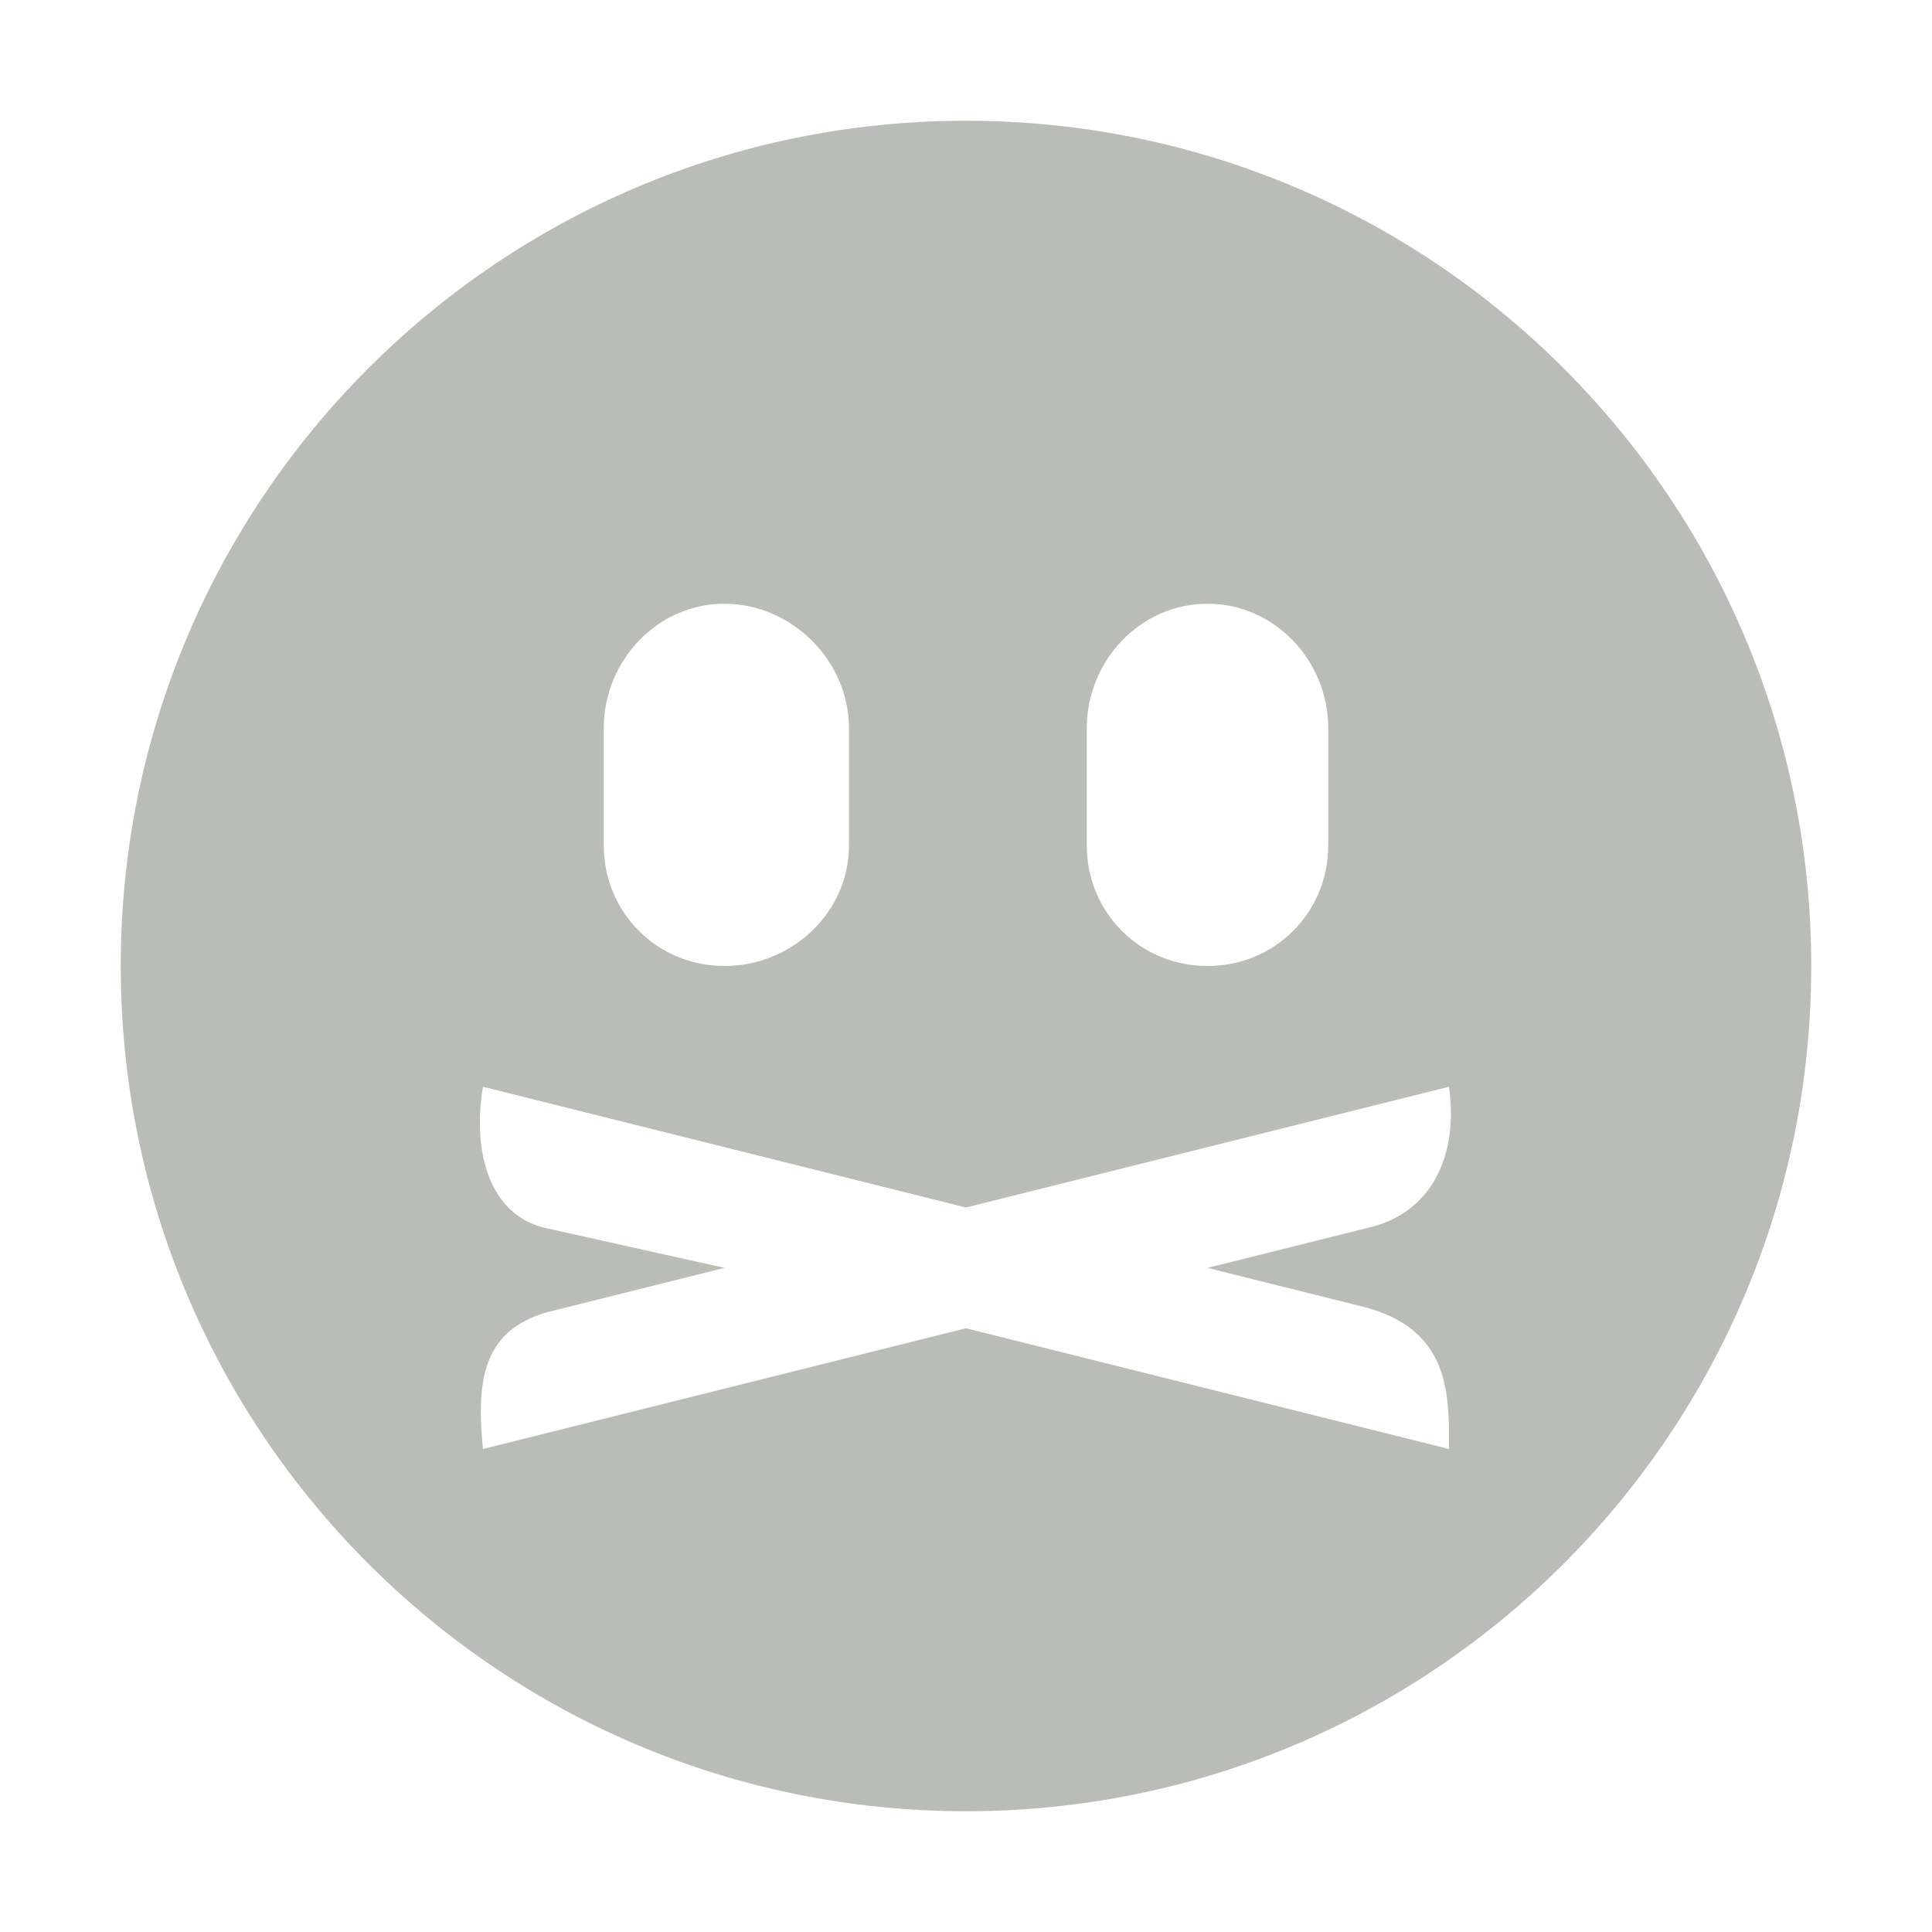
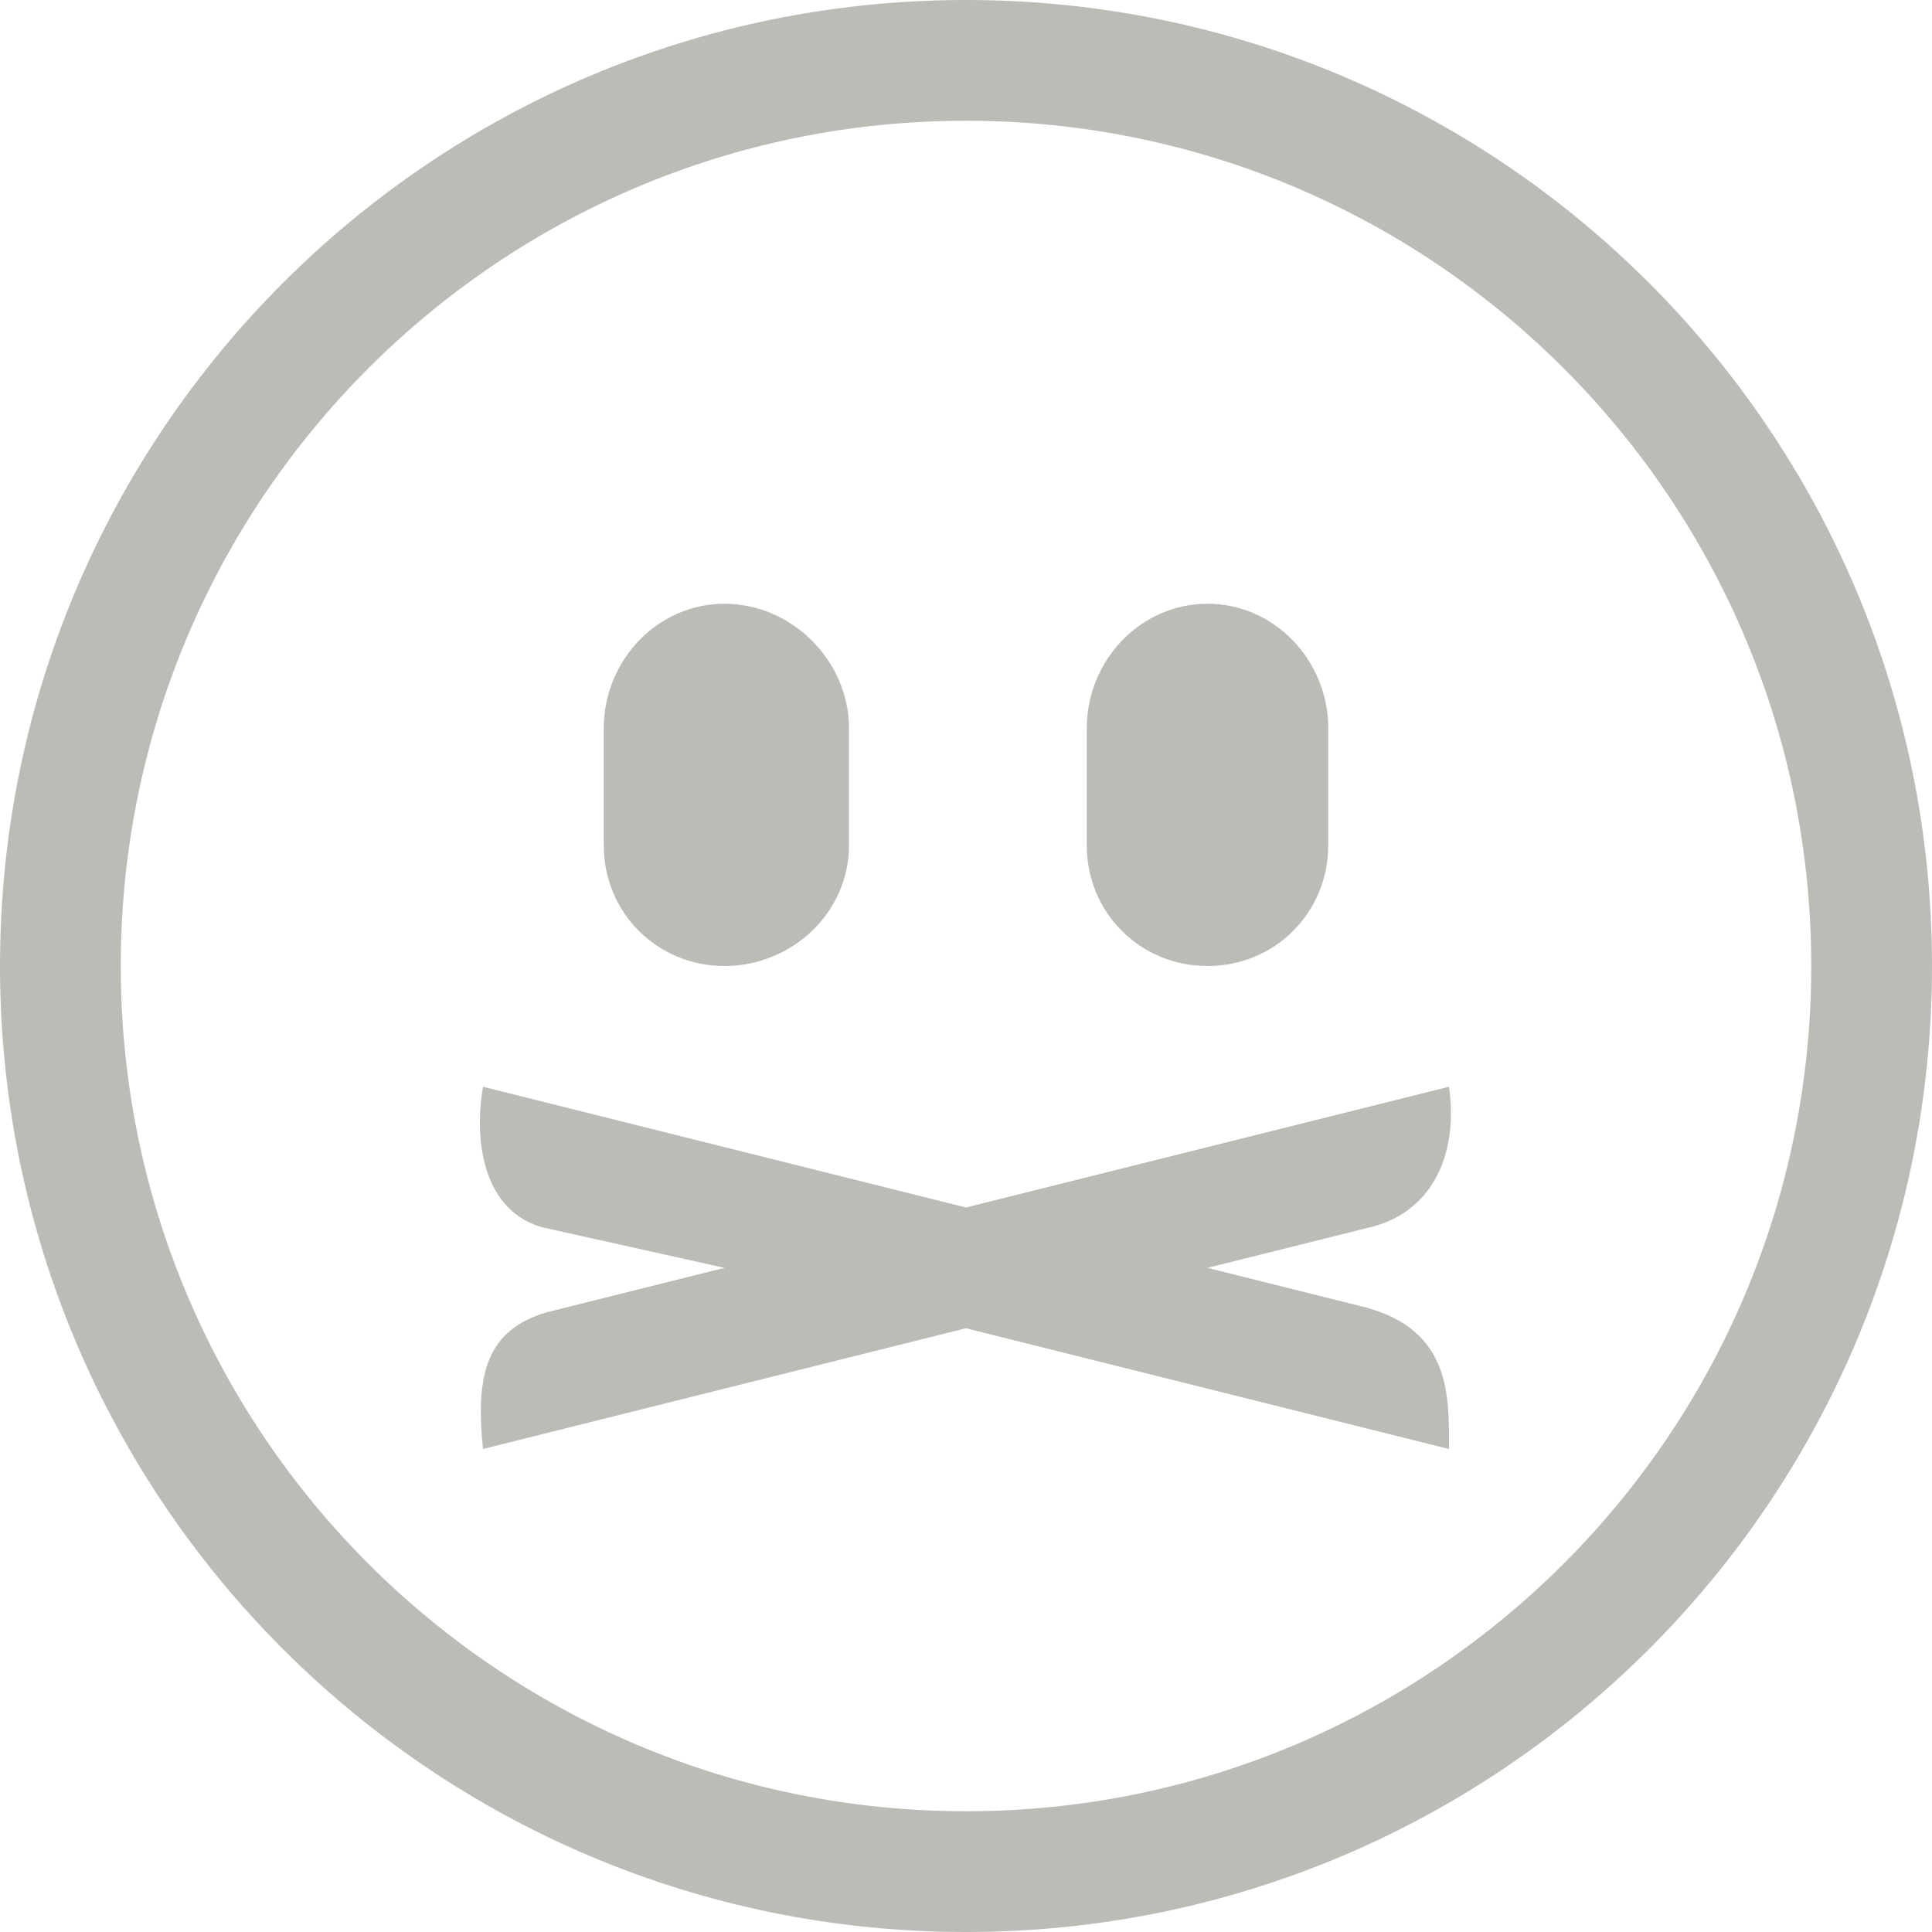
<svg xmlns="http://www.w3.org/2000/svg" height="16" width="16">
-   <path d="m529 540c-3.866 0-7 3.134-7 7s3.134 7 7 7 7-3.134 7-7-3.134-7-7-7zm-2 4c.558 0 1.031.473 1.031 1.031v.969c0 .558-.473 1-1.031 1s-1-.442-1-1v-.969c0-.558.442-1.031 1-1.031zm4 0c.558 0 1 .473 1 1.031v.969c0 .558-.442 1-1 1s-1-.442-1-1v-.969c0-.558.442-1.031 1-1.031zm-6 4 4 1 4-1c.083.59-.161 1.054-.671 1.168l-1.329.332 1.309.327c.715.192.691.749.691 1.173l-4-1-4 1c-.066-.631.037-.983.52-1.13l1.48-.37-1.504-.335c-.475-.128-.579-.681-.496-1.165z" fill="#babdb6" transform="translate(-521 -539)" />
+   <g fill="#babdb6">
+     <path d="m527 544c.558 0 1.031.473 1.031 1.031v.969c0 .558-.473 1-1.031 1s-1-.442-1-1v-.969c0-.558.442-1.031 1-1.031zm4 0c.558 0 1 .473 1 1.031v.969c0 .558-.442 1-1 1s-1-.442-1-1v-.969c0-.558.442-1.031 1-1.031zm-6 4 4 1 4-1c.083.59-.161 1.054-.671 1.168l-1.329.332 1.309.327c.715.192.691.749.691 1.173l-4-1-4 1c-.066-.631.037-.983.52-1.13l1.48-.37-1.504-.335c-.475-.128-.579-.681-.496-1.165z" transform="translate(-521 -539)" />
+     <path d="m8 0a8 8 0 0 0 -8 8 8 8 0 0 0 8 8 8 8 0 0 0 8-8 8 8 0 0 0 -8-8zm0 1a7 7 0 0 1 7 7 7 7 0 0 1 -7 7 7 7 0 0 1 -7-7 7 7 0 0 1 7-7z" />
+   </g>
</svg>
